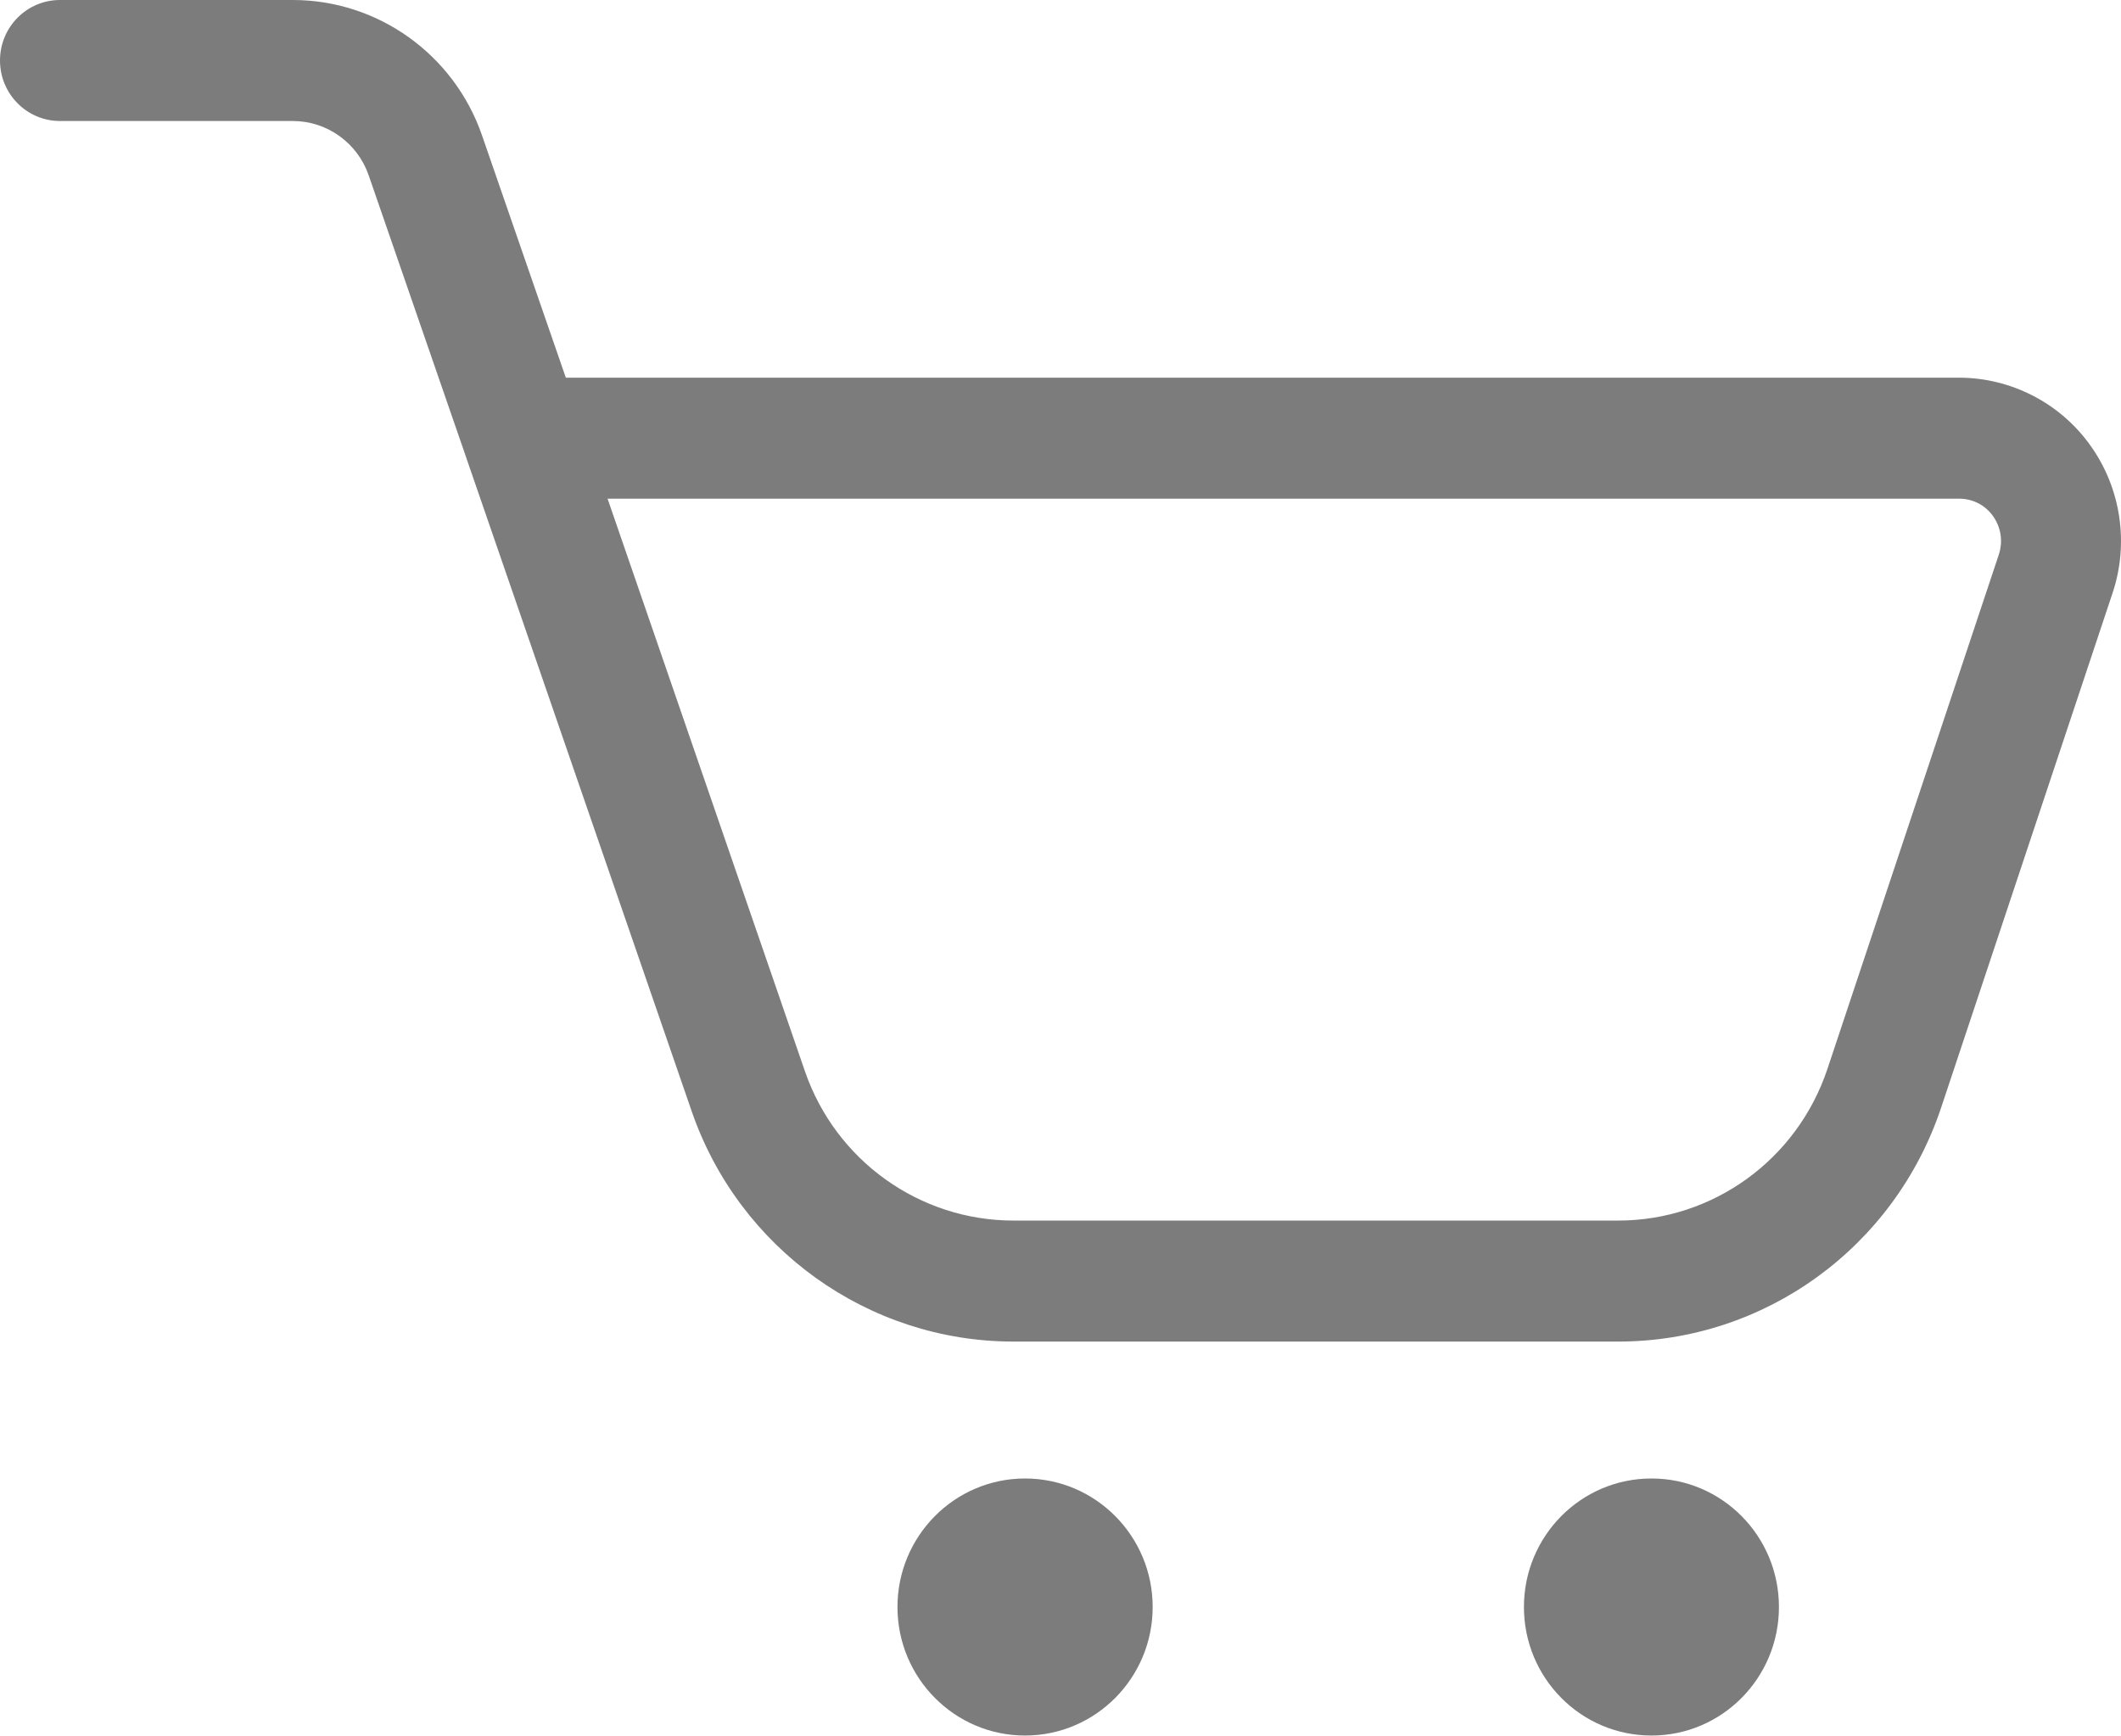
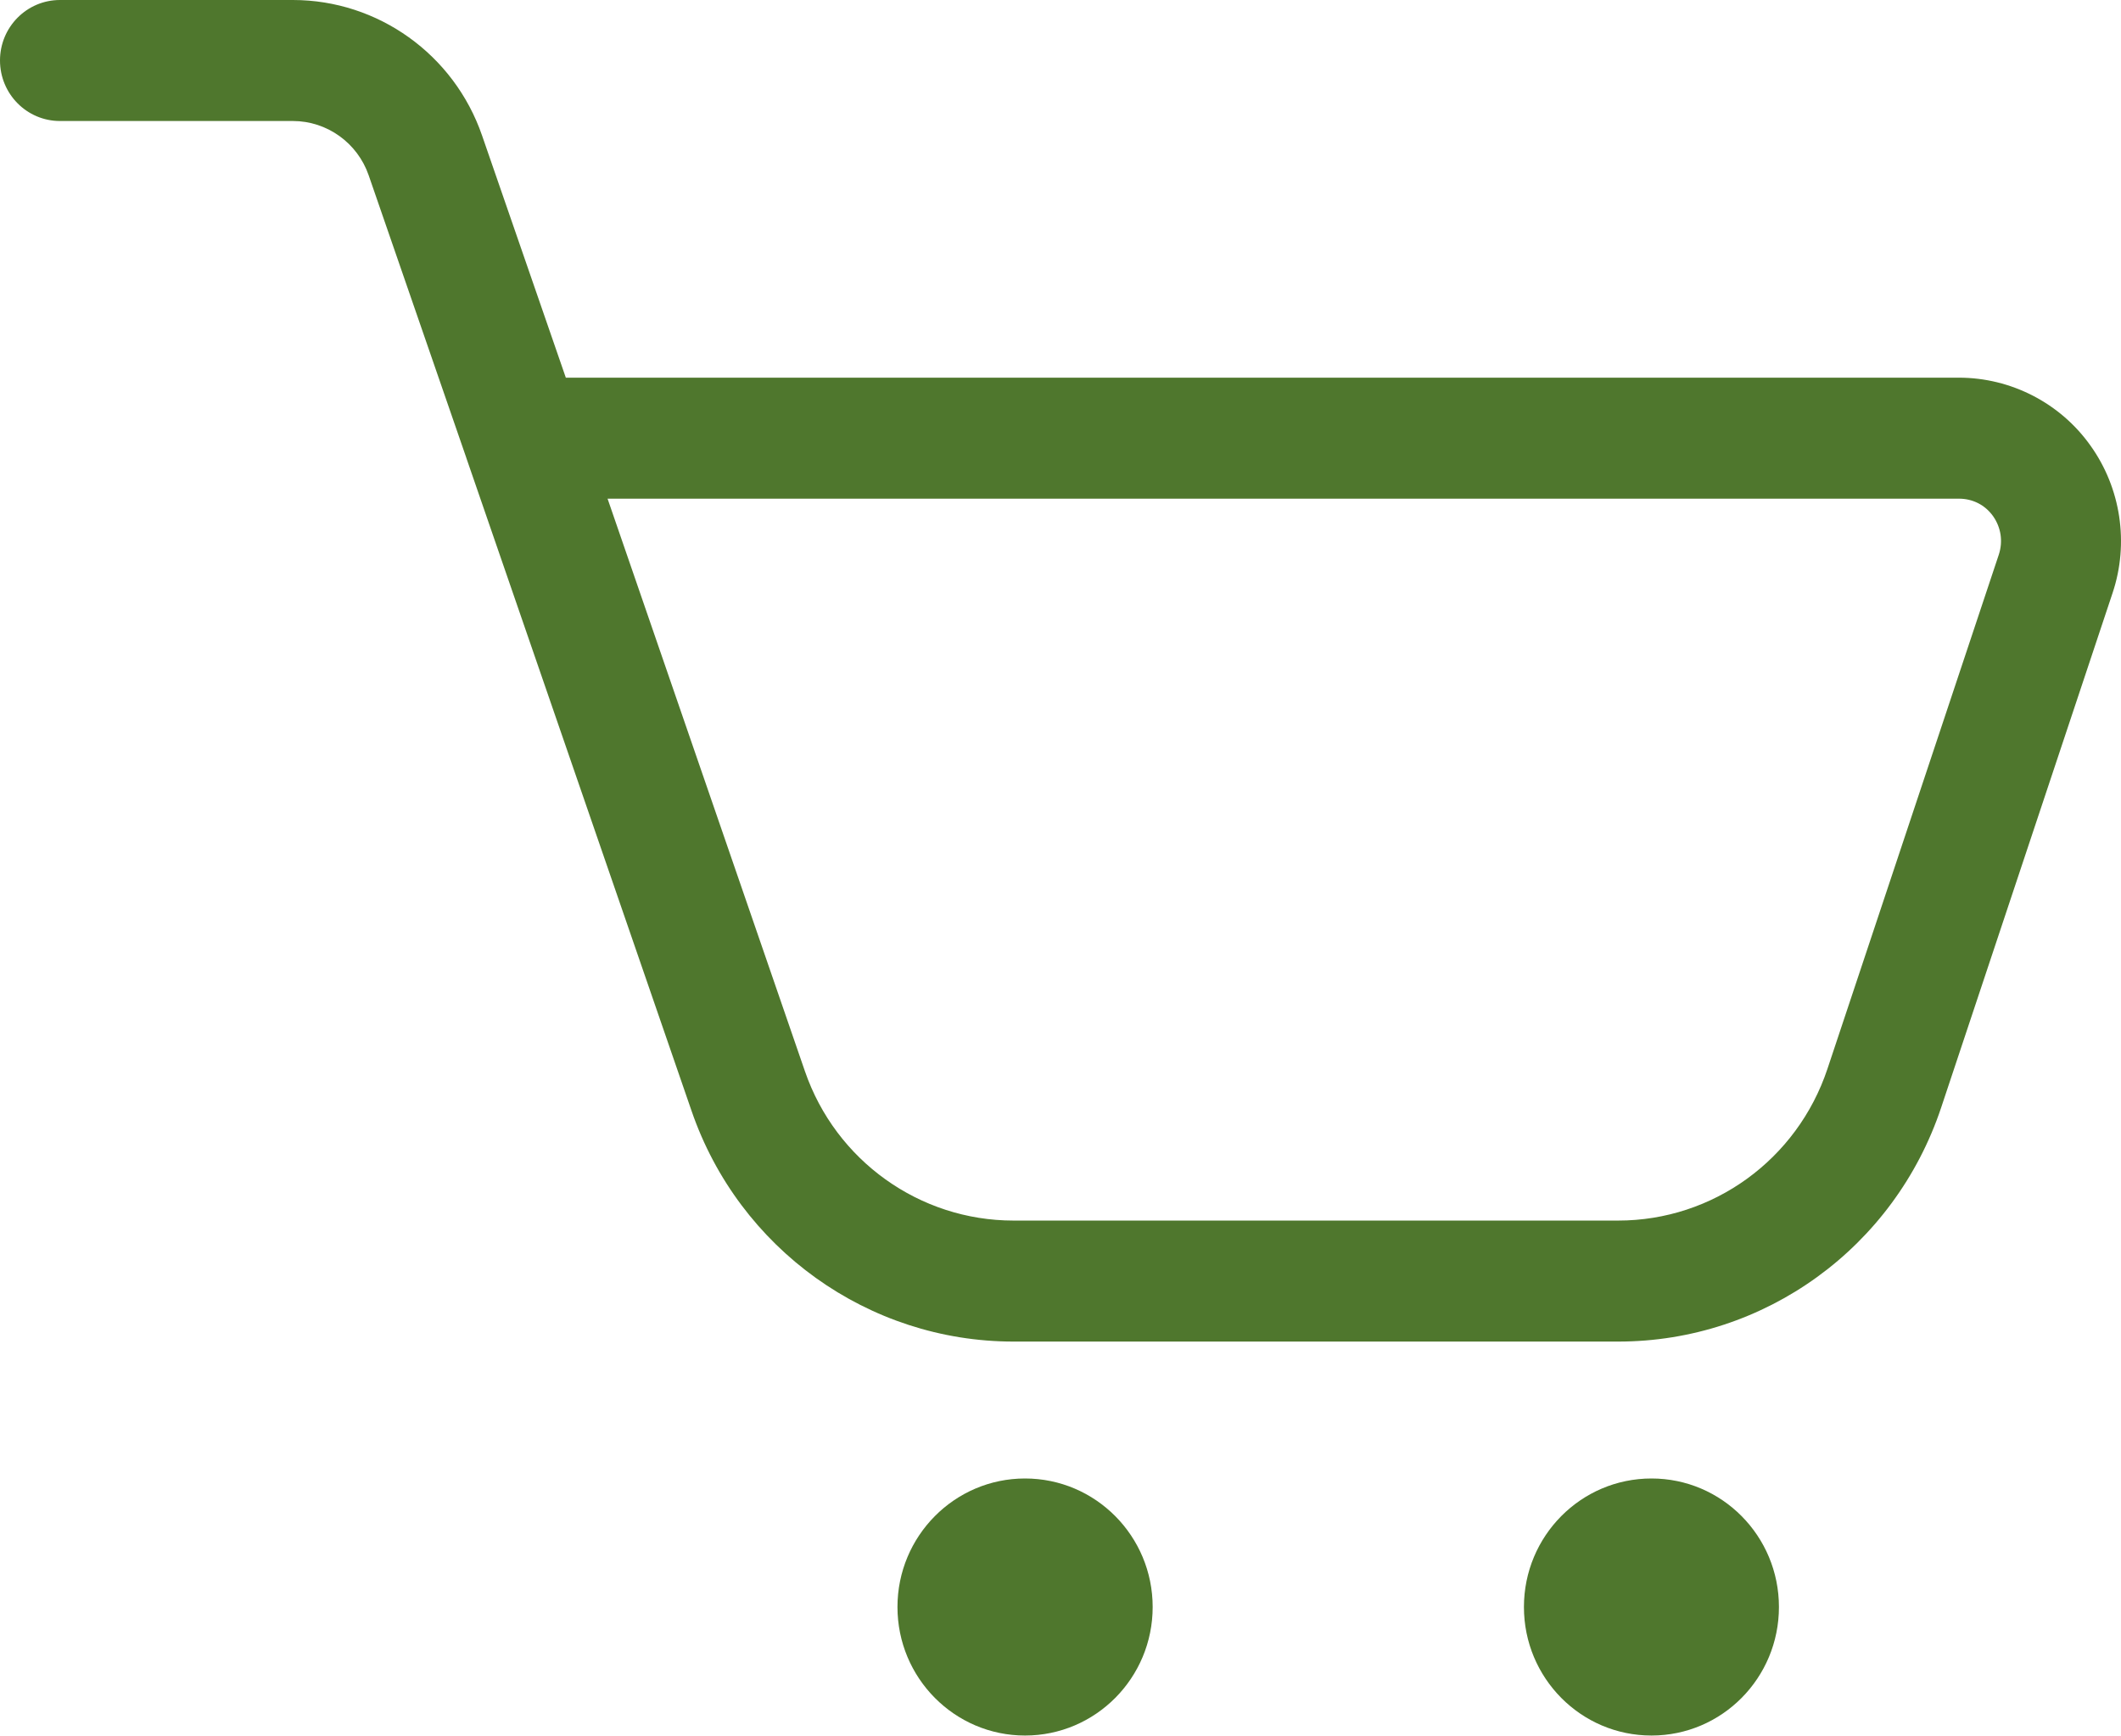
<svg xmlns="http://www.w3.org/2000/svg" width="22" height="18" viewBox="0 0 22 18" fill="none">
-   <path fill-rule="evenodd" clip-rule="evenodd" d="M18.452 16.667C18.452 17.403 17.861 18 17.13 18C16.398 18 15.807 17.403 15.807 16.667C15.807 15.931 16.398 15.334 17.13 15.334C17.861 15.334 18.452 15.931 18.452 16.667ZM11.956 16.667C11.956 17.403 11.363 18 10.632 18C9.902 18 9.309 17.403 9.309 16.667C9.309 15.931 9.902 15.334 10.632 15.334C11.363 15.334 11.956 15.931 11.956 16.667ZM20.733 5.751L18.955 11.086C18.641 12.027 17.768 12.659 16.785 12.659H10.512C9.538 12.659 8.668 12.037 8.349 11.11L6.302 5.172H20.319C20.462 5.172 20.59 5.237 20.673 5.353C20.756 5.471 20.777 5.615 20.733 5.751ZM21.683 4.621C21.37 4.18 20.858 3.917 20.319 3.917H5.869L5 1.405C4.71 0.565 3.921 0 3.038 0H0.622C0.278 0 0 0.281 0 0.627C0 0.974 0.278 1.255 0.622 1.255H3.038C3.392 1.255 3.708 1.482 3.824 1.818L4.833 4.737C4.836 4.746 4.839 4.754 4.842 4.764L7.173 11.521C7.665 12.952 9.007 13.914 10.512 13.914H16.785C18.304 13.914 19.651 12.938 20.135 11.486L21.913 6.149C22.085 5.634 21.999 5.062 21.683 4.621Z" fill="#7C7C7C" />
+   <path fill-rule="evenodd" clip-rule="evenodd" d="M18.452 16.667C18.452 17.403 17.861 18 17.13 18C16.398 18 15.807 17.403 15.807 16.667C15.807 15.931 16.398 15.334 17.13 15.334C17.861 15.334 18.452 15.931 18.452 16.667ZM11.956 16.667C11.956 17.403 11.363 18 10.632 18C9.902 18 9.309 17.403 9.309 16.667C9.309 15.931 9.902 15.334 10.632 15.334C11.363 15.334 11.956 15.931 11.956 16.667ZM20.733 5.751L18.955 11.086C18.641 12.027 17.768 12.659 16.785 12.659H10.512C9.538 12.659 8.668 12.037 8.349 11.11L6.302 5.172H20.319C20.462 5.172 20.59 5.237 20.673 5.353C20.756 5.471 20.777 5.615 20.733 5.751ZM21.683 4.621C21.37 4.18 20.858 3.917 20.319 3.917H5.869L5 1.405C4.71 0.565 3.921 0 3.038 0H0.622C0.278 0 0 0.281 0 0.627C0 0.974 0.278 1.255 0.622 1.255H3.038C3.392 1.255 3.708 1.482 3.824 1.818L4.833 4.737C4.836 4.746 4.839 4.754 4.842 4.764L7.173 11.521C7.665 12.952 9.007 13.914 10.512 13.914H16.785C18.304 13.914 19.651 12.938 20.135 11.486L21.913 6.149C22.085 5.634 21.999 5.062 21.683 4.621Z" fill="#4f772d" />
</svg>
